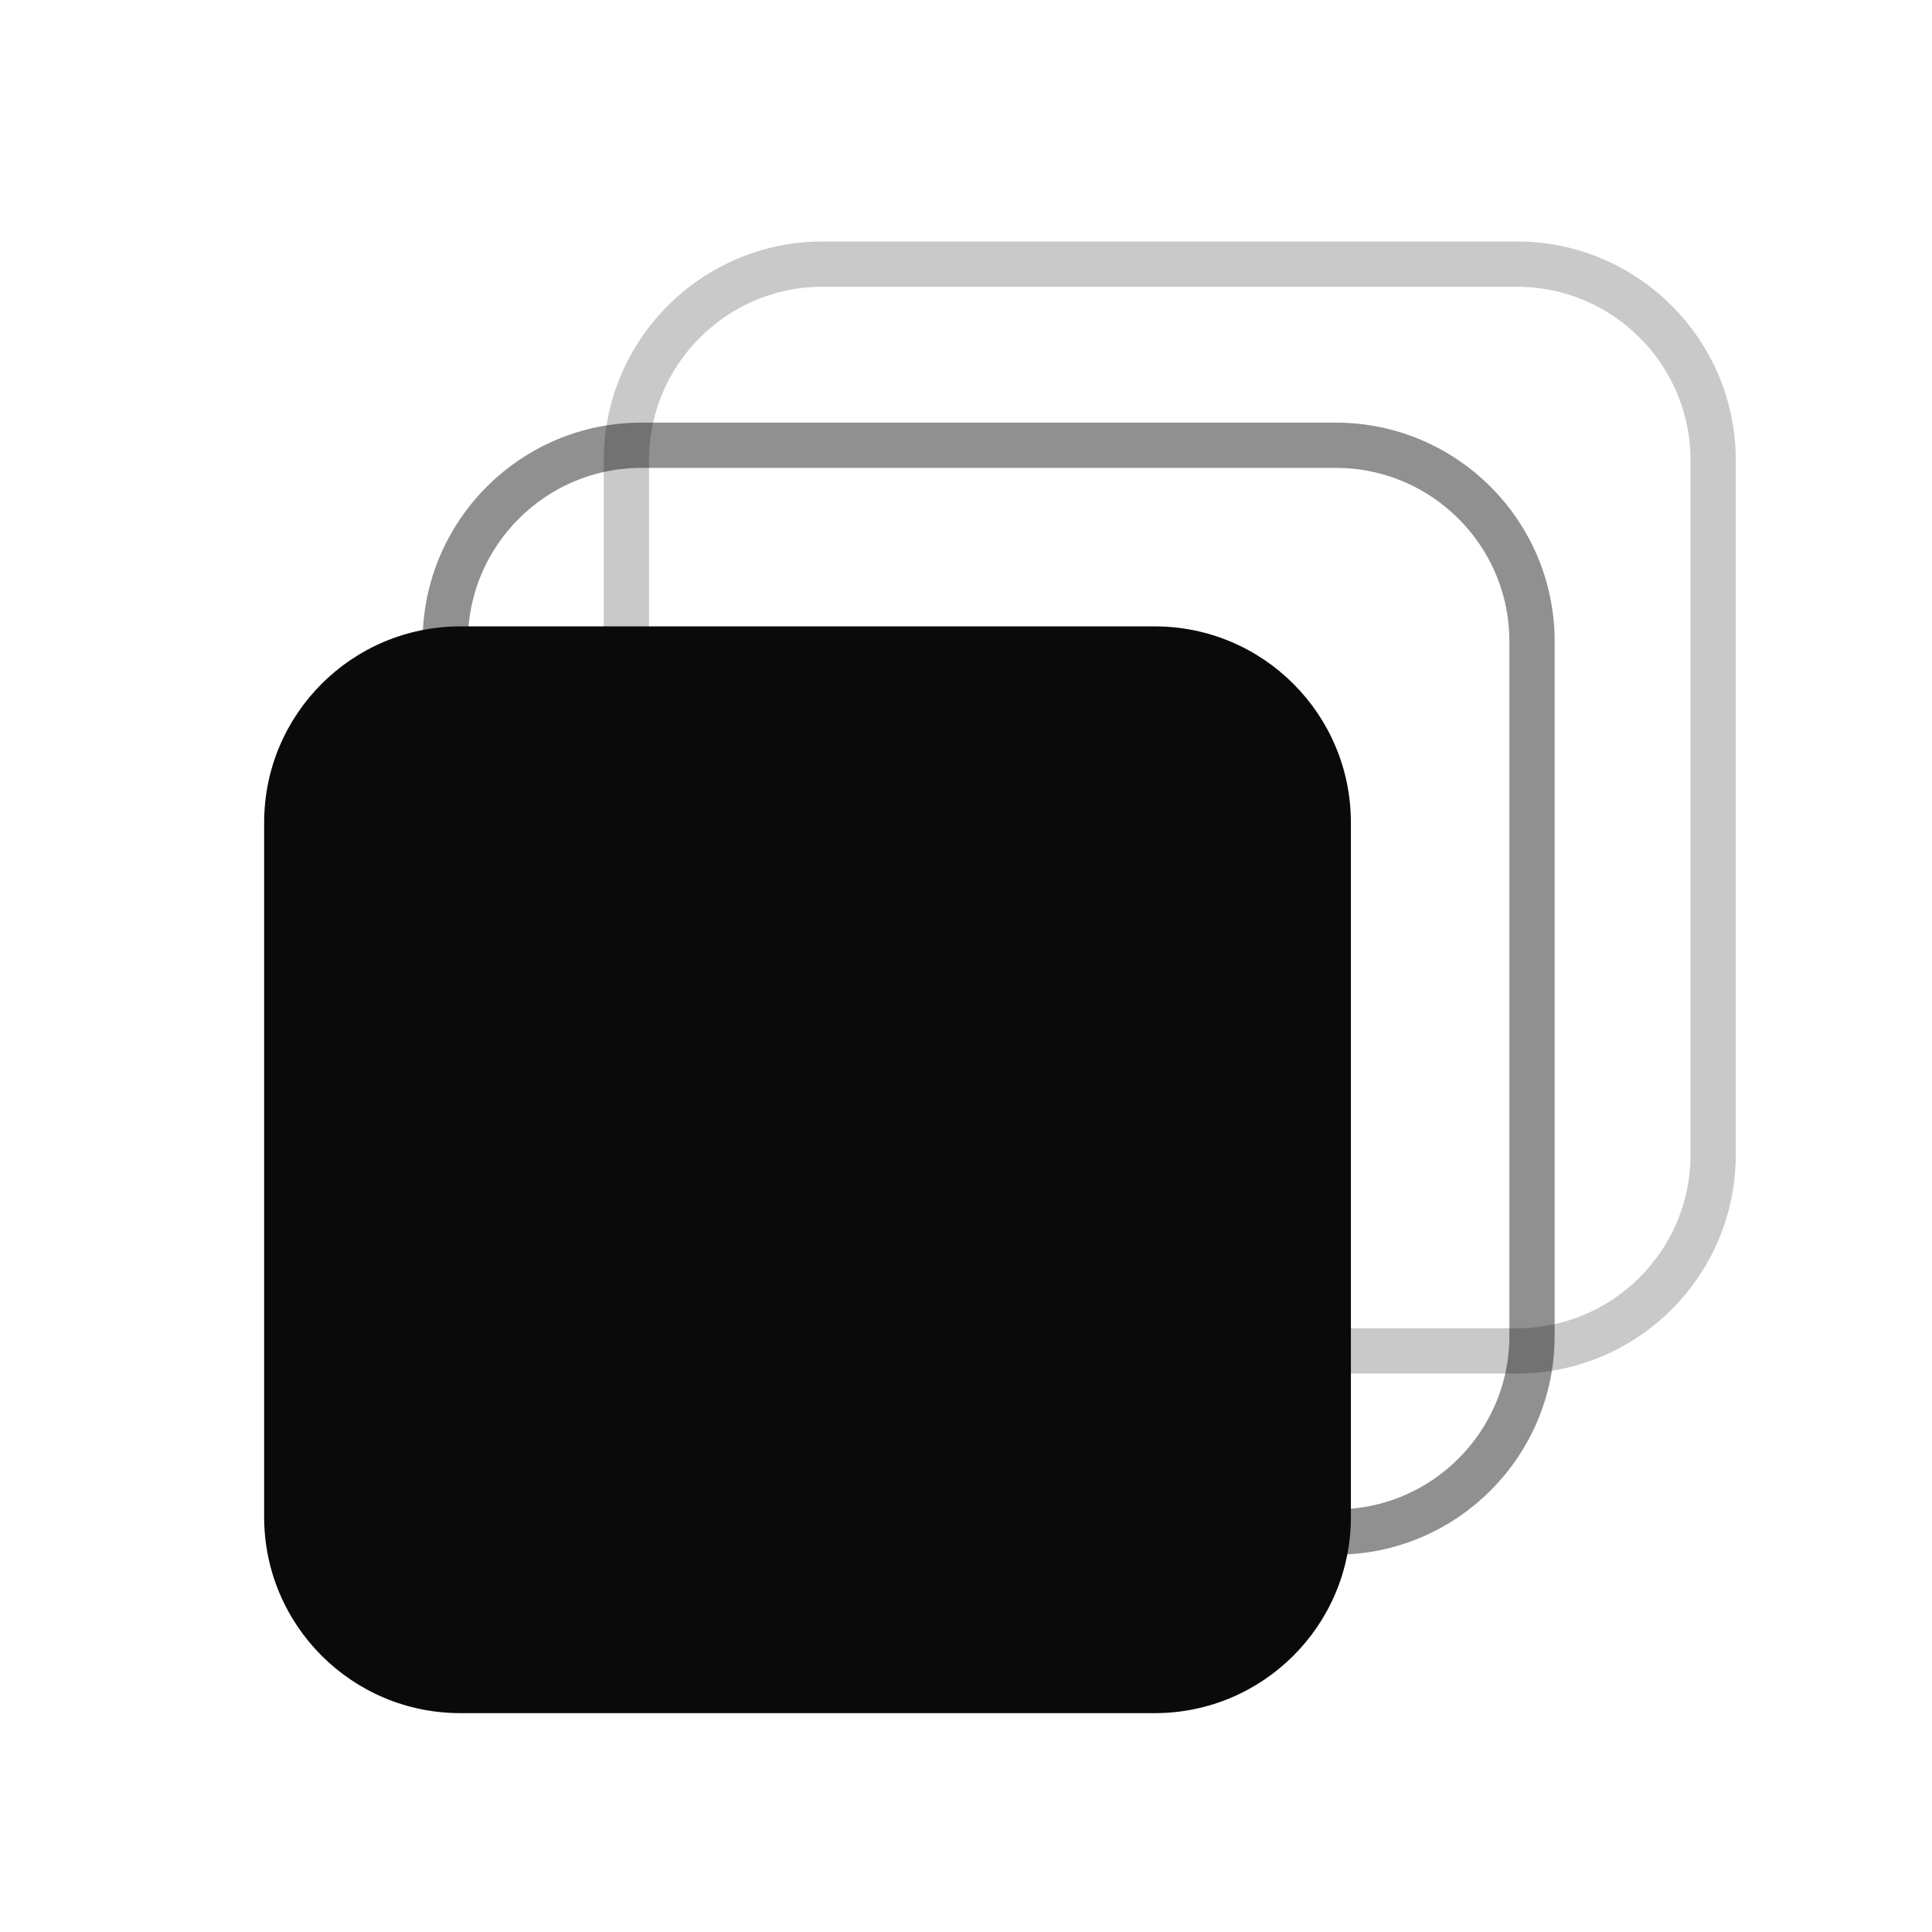
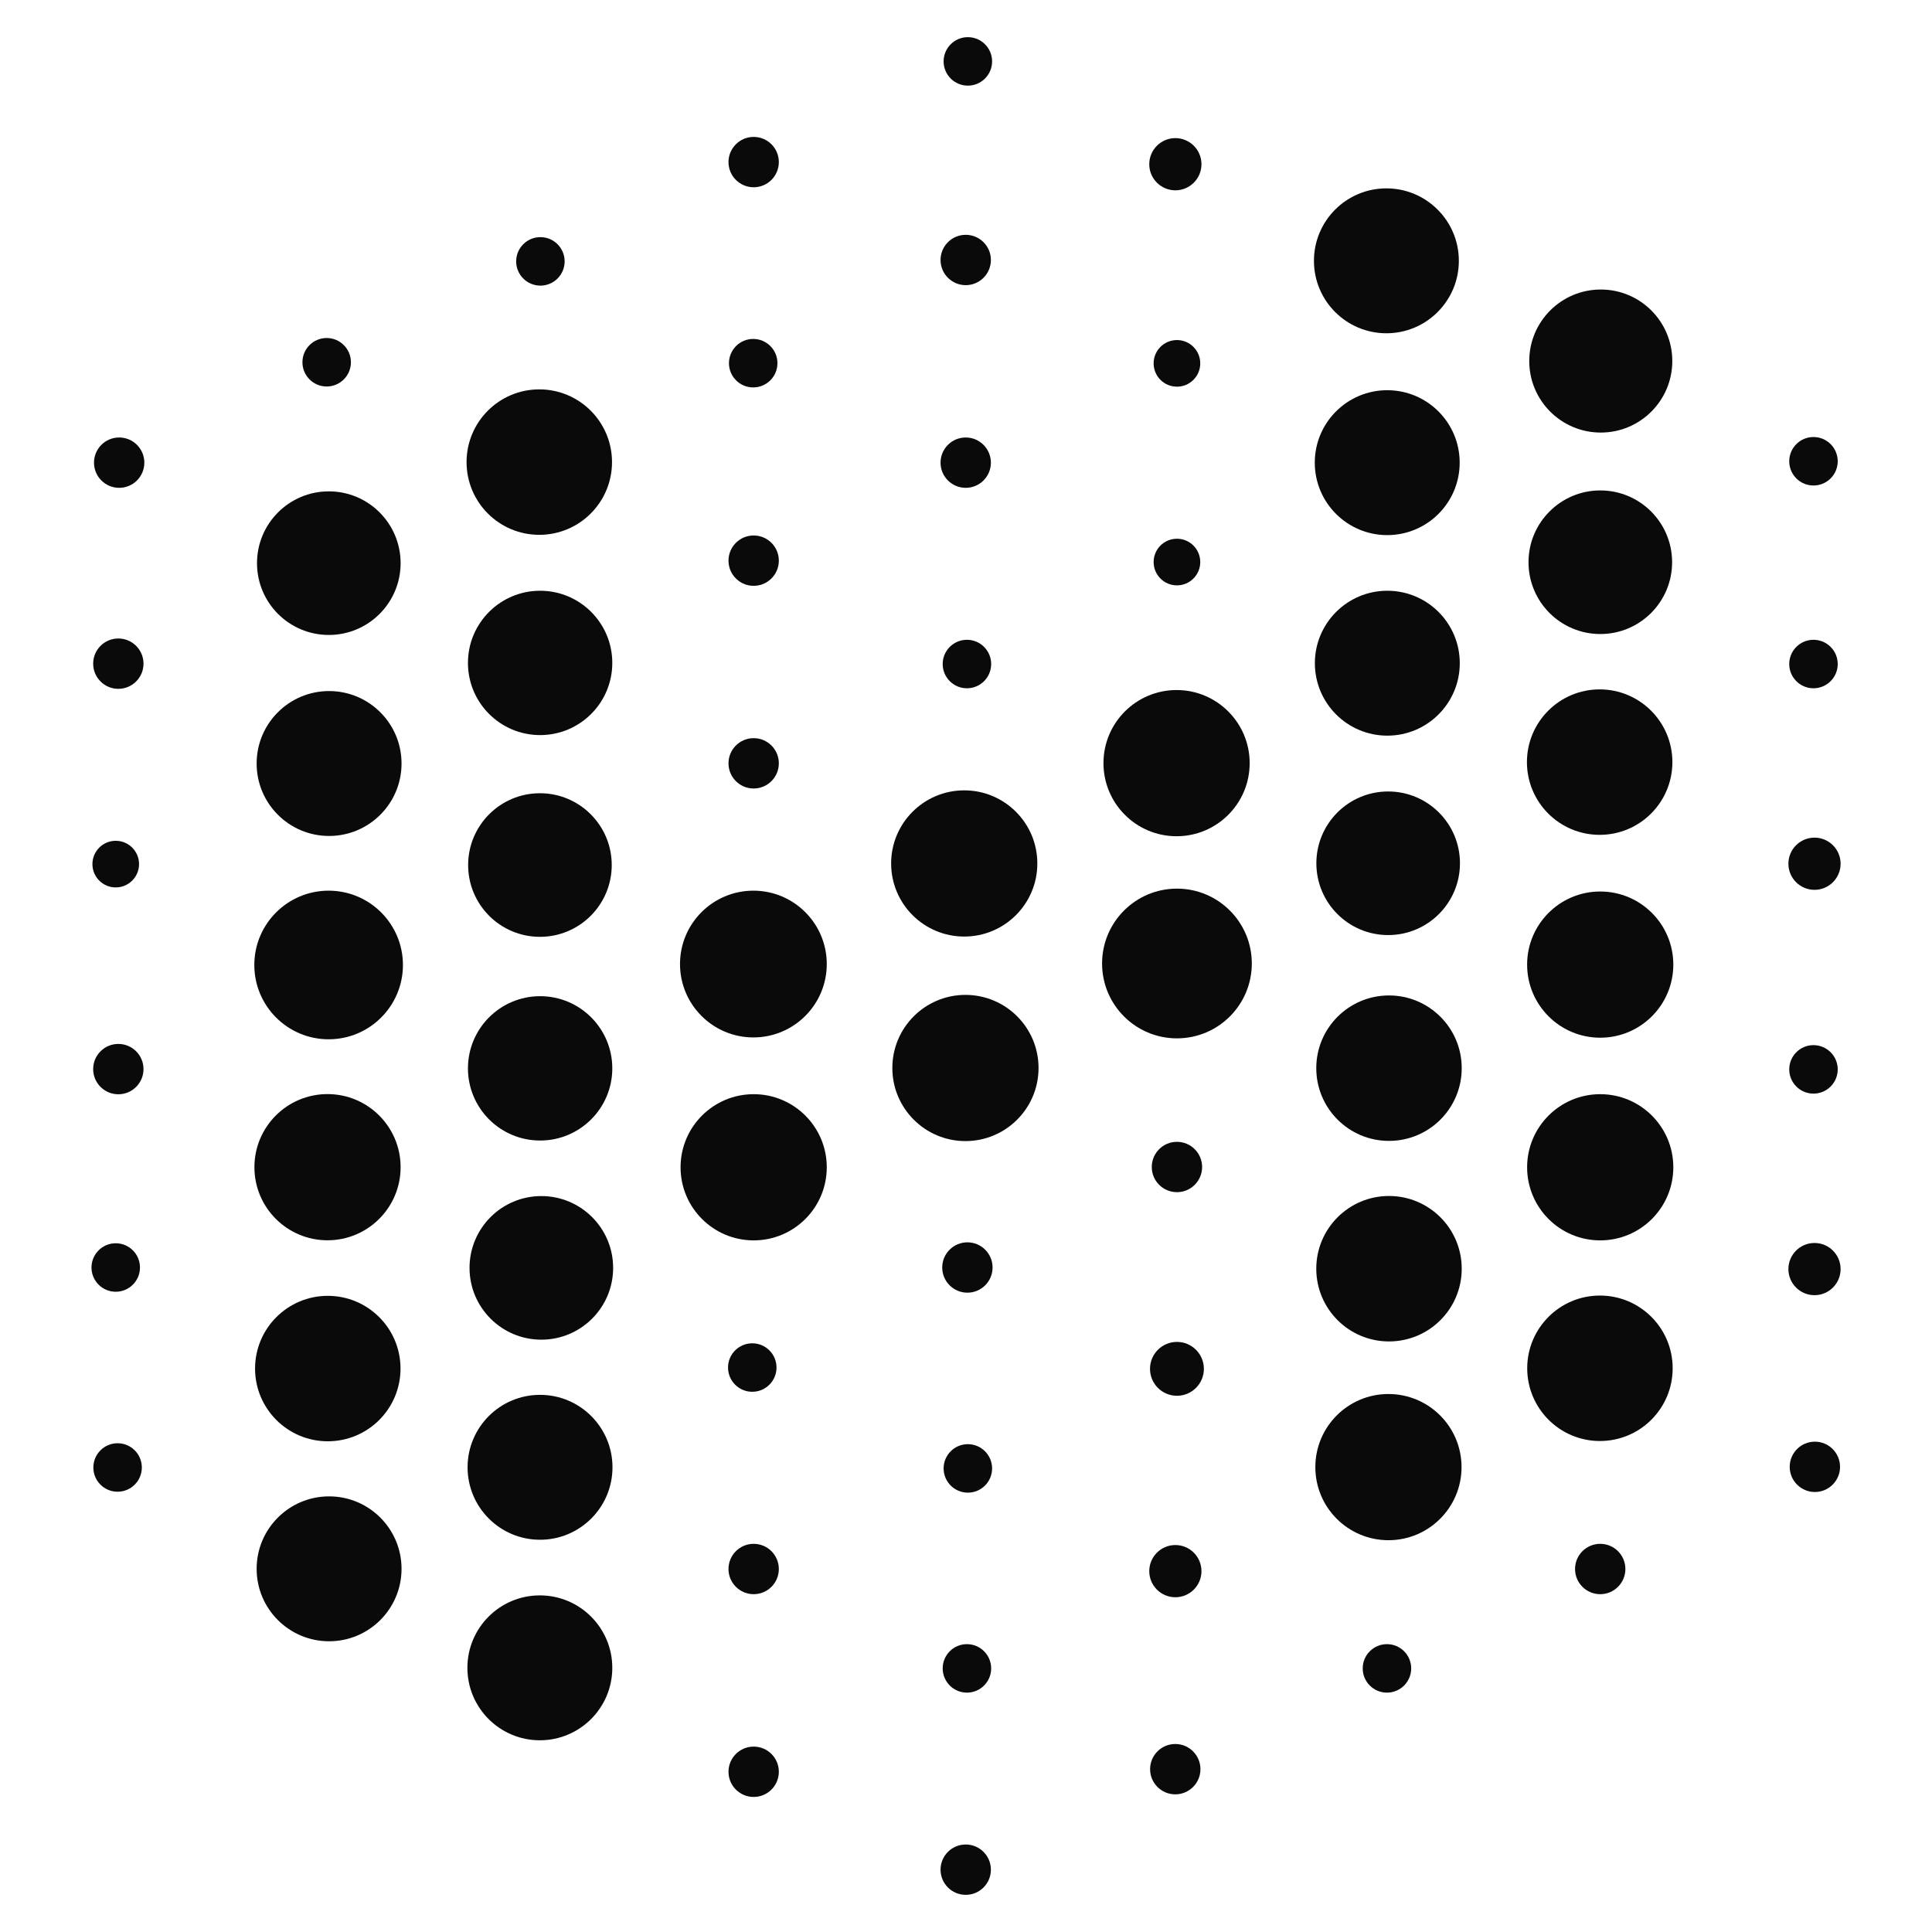
- <svg xmlns="http://www.w3.org/2000/svg" width="512" height="512" viewBox="0 0 512 512" fill="none">
-   <rect x="166" y="70" width="288" height="288" rx="52" stroke="#0a0a0a" stroke-opacity="0.22" stroke-width="12" />
-   <rect x="118" y="118" width="288" height="288" rx="52" stroke="#0a0a0a" stroke-opacity="0.45" stroke-width="12" />
-   <rect x="70" y="166" width="288" height="288" rx="52" fill="#0a0a0a" />
+ <svg xmlns="http://www.w3.org/2000/svg" viewBox="-104 -104 208 208" role="img" aria-label="Hologram">
+   <g fill="#0a0a0a">
+     <circle cx="0.20" cy="-97.39" r="2.61" />
+     <circle cx="-22.86" cy="-86.55" r="2.71" />
+     <circle cx="22.54" cy="-86.32" r="2.81" />
+     <circle cx="-0.03" cy="-76.01" r="2.71" />
+     <circle cx="45.26" cy="-75.92" r="7.80" />
+     <circle cx="-45.82" cy="-75.86" r="2.61" />
+     <circle cx="68.34" cy="-65.13" r="7.70" />
+     <circle cx="-68.83" cy="-65.00" r="2.61" />
+     <circle cx="-22.91" cy="-64.90" r="2.61" />
+     <circle cx="22.71" cy="-64.88" r="2.51" />
+     <circle cx="91.24" cy="-54.34" r="2.61" />
+     <circle cx="-45.94" cy="-54.25" r="7.83" />
+     <circle cx="-91.17" cy="-54.19" r="2.71" />
+     <circle cx="-0.03" cy="-54.19" r="2.71" />
+     <circle cx="45.35" cy="-54.19" r="7.80" />
+     <circle cx="-22.86" cy="-43.64" r="2.71" />
+     <circle cx="22.71" cy="-43.49" r="2.51" />
+     <circle cx="68.29" cy="-43.47" r="7.73" />
+     <circle cx="-68.60" cy="-43.37" r="7.73" />
+     <circle cx="-45.85" cy="-32.63" r="7.77" />
+     <circle cx="45.36" cy="-32.60" r="7.80" />
+     <circle cx="-91.26" cy="-32.55" r="2.71" />
+     <circle cx="0.10" cy="-32.51" r="2.61" />
+     <circle cx="91.24" cy="-32.51" r="2.61" />
+     <circle cx="68.22" cy="-21.95" r="7.83" />
+     <circle cx="22.67" cy="-21.84" r="7.87" />
+     <circle cx="-22.86" cy="-21.82" r="2.71" />
+     <circle cx="-68.57" cy="-21.80" r="7.80" />
+     <circle cx="45.45" cy="-11.06" r="7.73" />
+     <circle cx="-0.19" cy="-11.04" r="7.87" />
+     <circle cx="91.35" cy="-11.01" r="2.81" />
+     <circle cx="-91.54" cy="-10.97" r="2.51" />
+     <circle cx="-45.87" cy="-10.87" r="7.73" />
+     <circle cx="22.71" cy="-0.27" r="8.06" />
+     <circle cx="-22.89" cy="-0.21" r="7.90" />
+     <circle cx="68.28" cy="-0.15" r="7.87" />
+     <circle cx="-68.62" cy="-0.11" r="8.00" />
+     <circle cx="-0.06" cy="10.98" r="7.87" />
+     <circle cx="45.54" cy="11.00" r="7.83" />
+     <circle cx="-45.85" cy="11.02" r="7.77" />
+     <circle cx="-91.26" cy="11.10" r="2.71" />
+     <circle cx="91.24" cy="11.13" r="2.61" />
+     <circle cx="22.71" cy="21.64" r="2.71" />
+     <circle cx="-68.74" cy="21.66" r="7.87" />
+     <circle cx="-22.86" cy="21.67" r="7.87" />
+     <circle cx="68.28" cy="21.67" r="7.87" />
+     <circle cx="-91.54" cy="32.46" r="2.61" />
+     <circle cx="0.15" cy="32.46" r="2.71" />
+     <circle cx="-45.72" cy="32.50" r="7.73" />
+     <circle cx="45.54" cy="32.59" r="7.83" />
+     <circle cx="91.35" cy="32.63" r="2.81" />
+     <circle cx="-23.01" cy="43.23" r="2.61" />
+     <circle cx="68.25" cy="43.31" r="7.83" />
+     <circle cx="-68.71" cy="43.34" r="7.83" />
+     <circle cx="22.71" cy="43.37" r="2.90" />
+     <circle cx="91.39" cy="53.92" r="2.71" />
+     <circle cx="45.48" cy="53.95" r="7.87" />
+     <circle cx="-45.86" cy="53.97" r="7.80" />
+     <circle cx="-91.34" cy="53.99" r="2.61" />
+     <circle cx="0.20" cy="54.09" r="2.61" />
+     <circle cx="-68.57" cy="64.90" r="7.80" />
+     <circle cx="-22.86" cy="64.92" r="2.71" />
+     <circle cx="68.28" cy="64.92" r="2.71" />
+     <circle cx="22.54" cy="65.15" r="2.81" />
+     <circle cx="-45.88" cy="75.56" r="7.80" />
+     <circle cx="0.10" cy="75.62" r="2.61" />
+     <circle cx="45.32" cy="75.62" r="2.61" />
+     <circle cx="22.53" cy="86.47" r="2.71" />
+     <circle cx="-22.86" cy="86.75" r="2.71" />
+     <circle cx="-0.03" cy="97.29" r="2.71" />
+   </g>
</svg>
